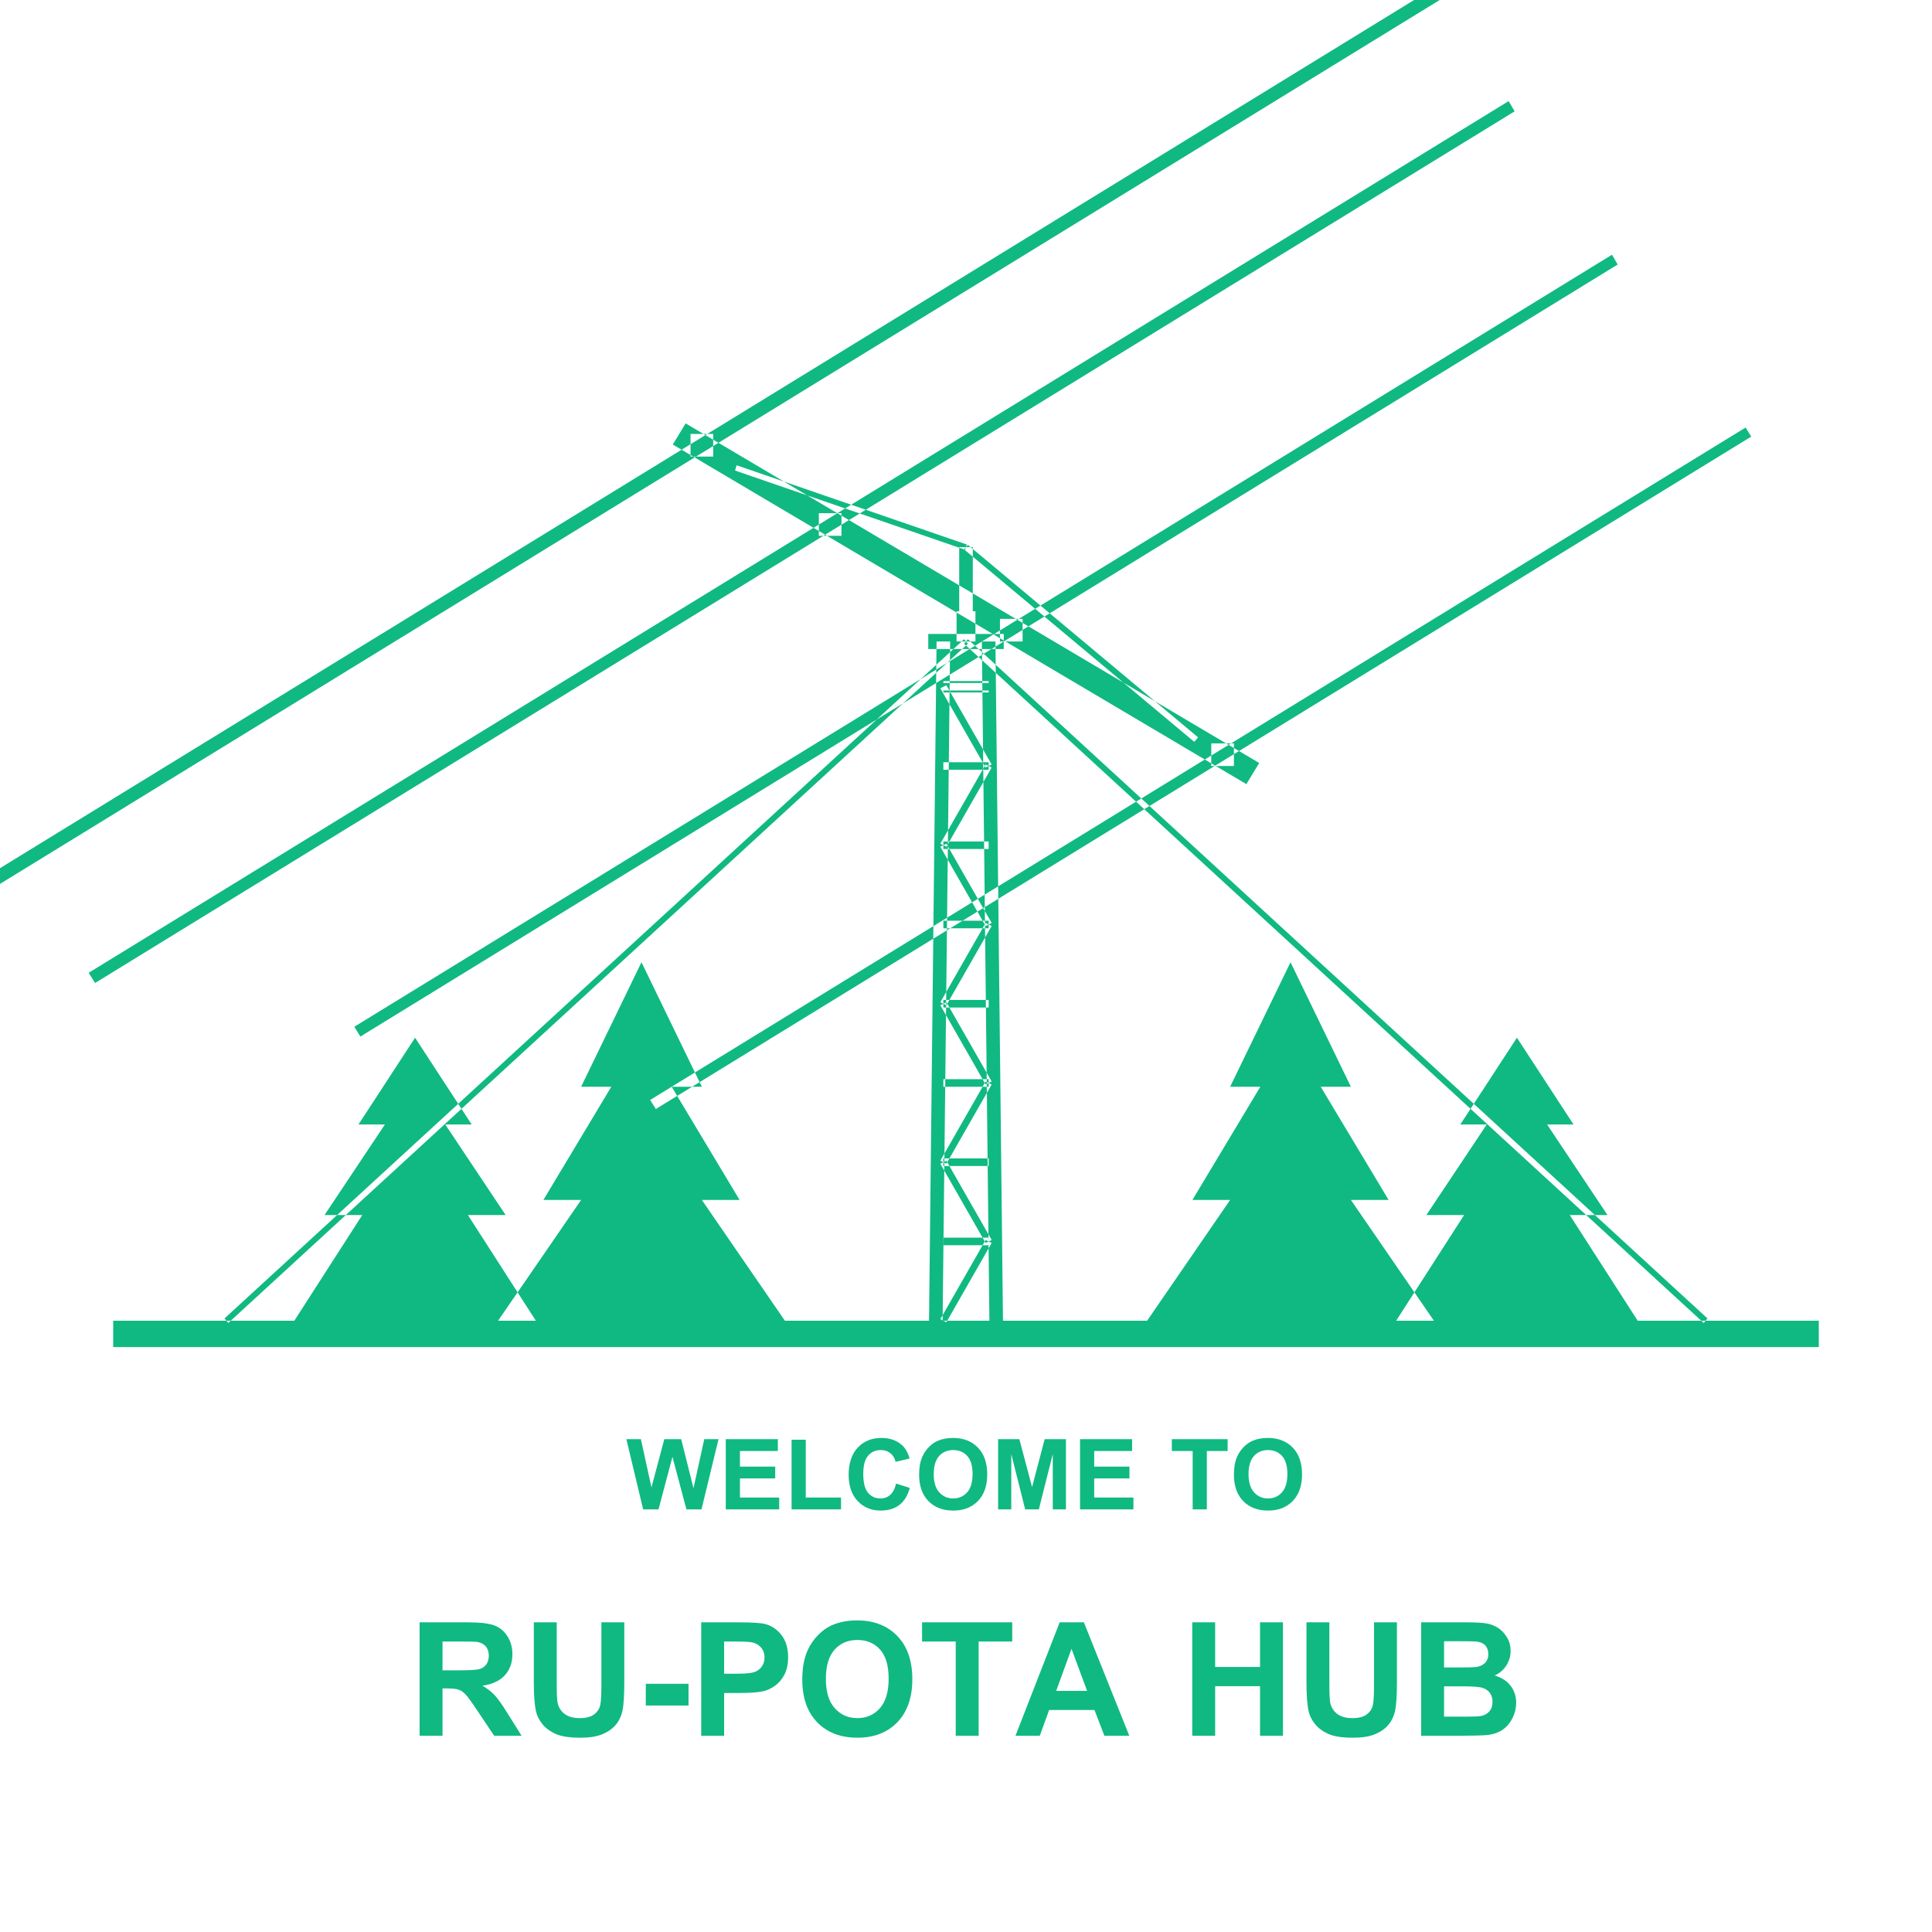
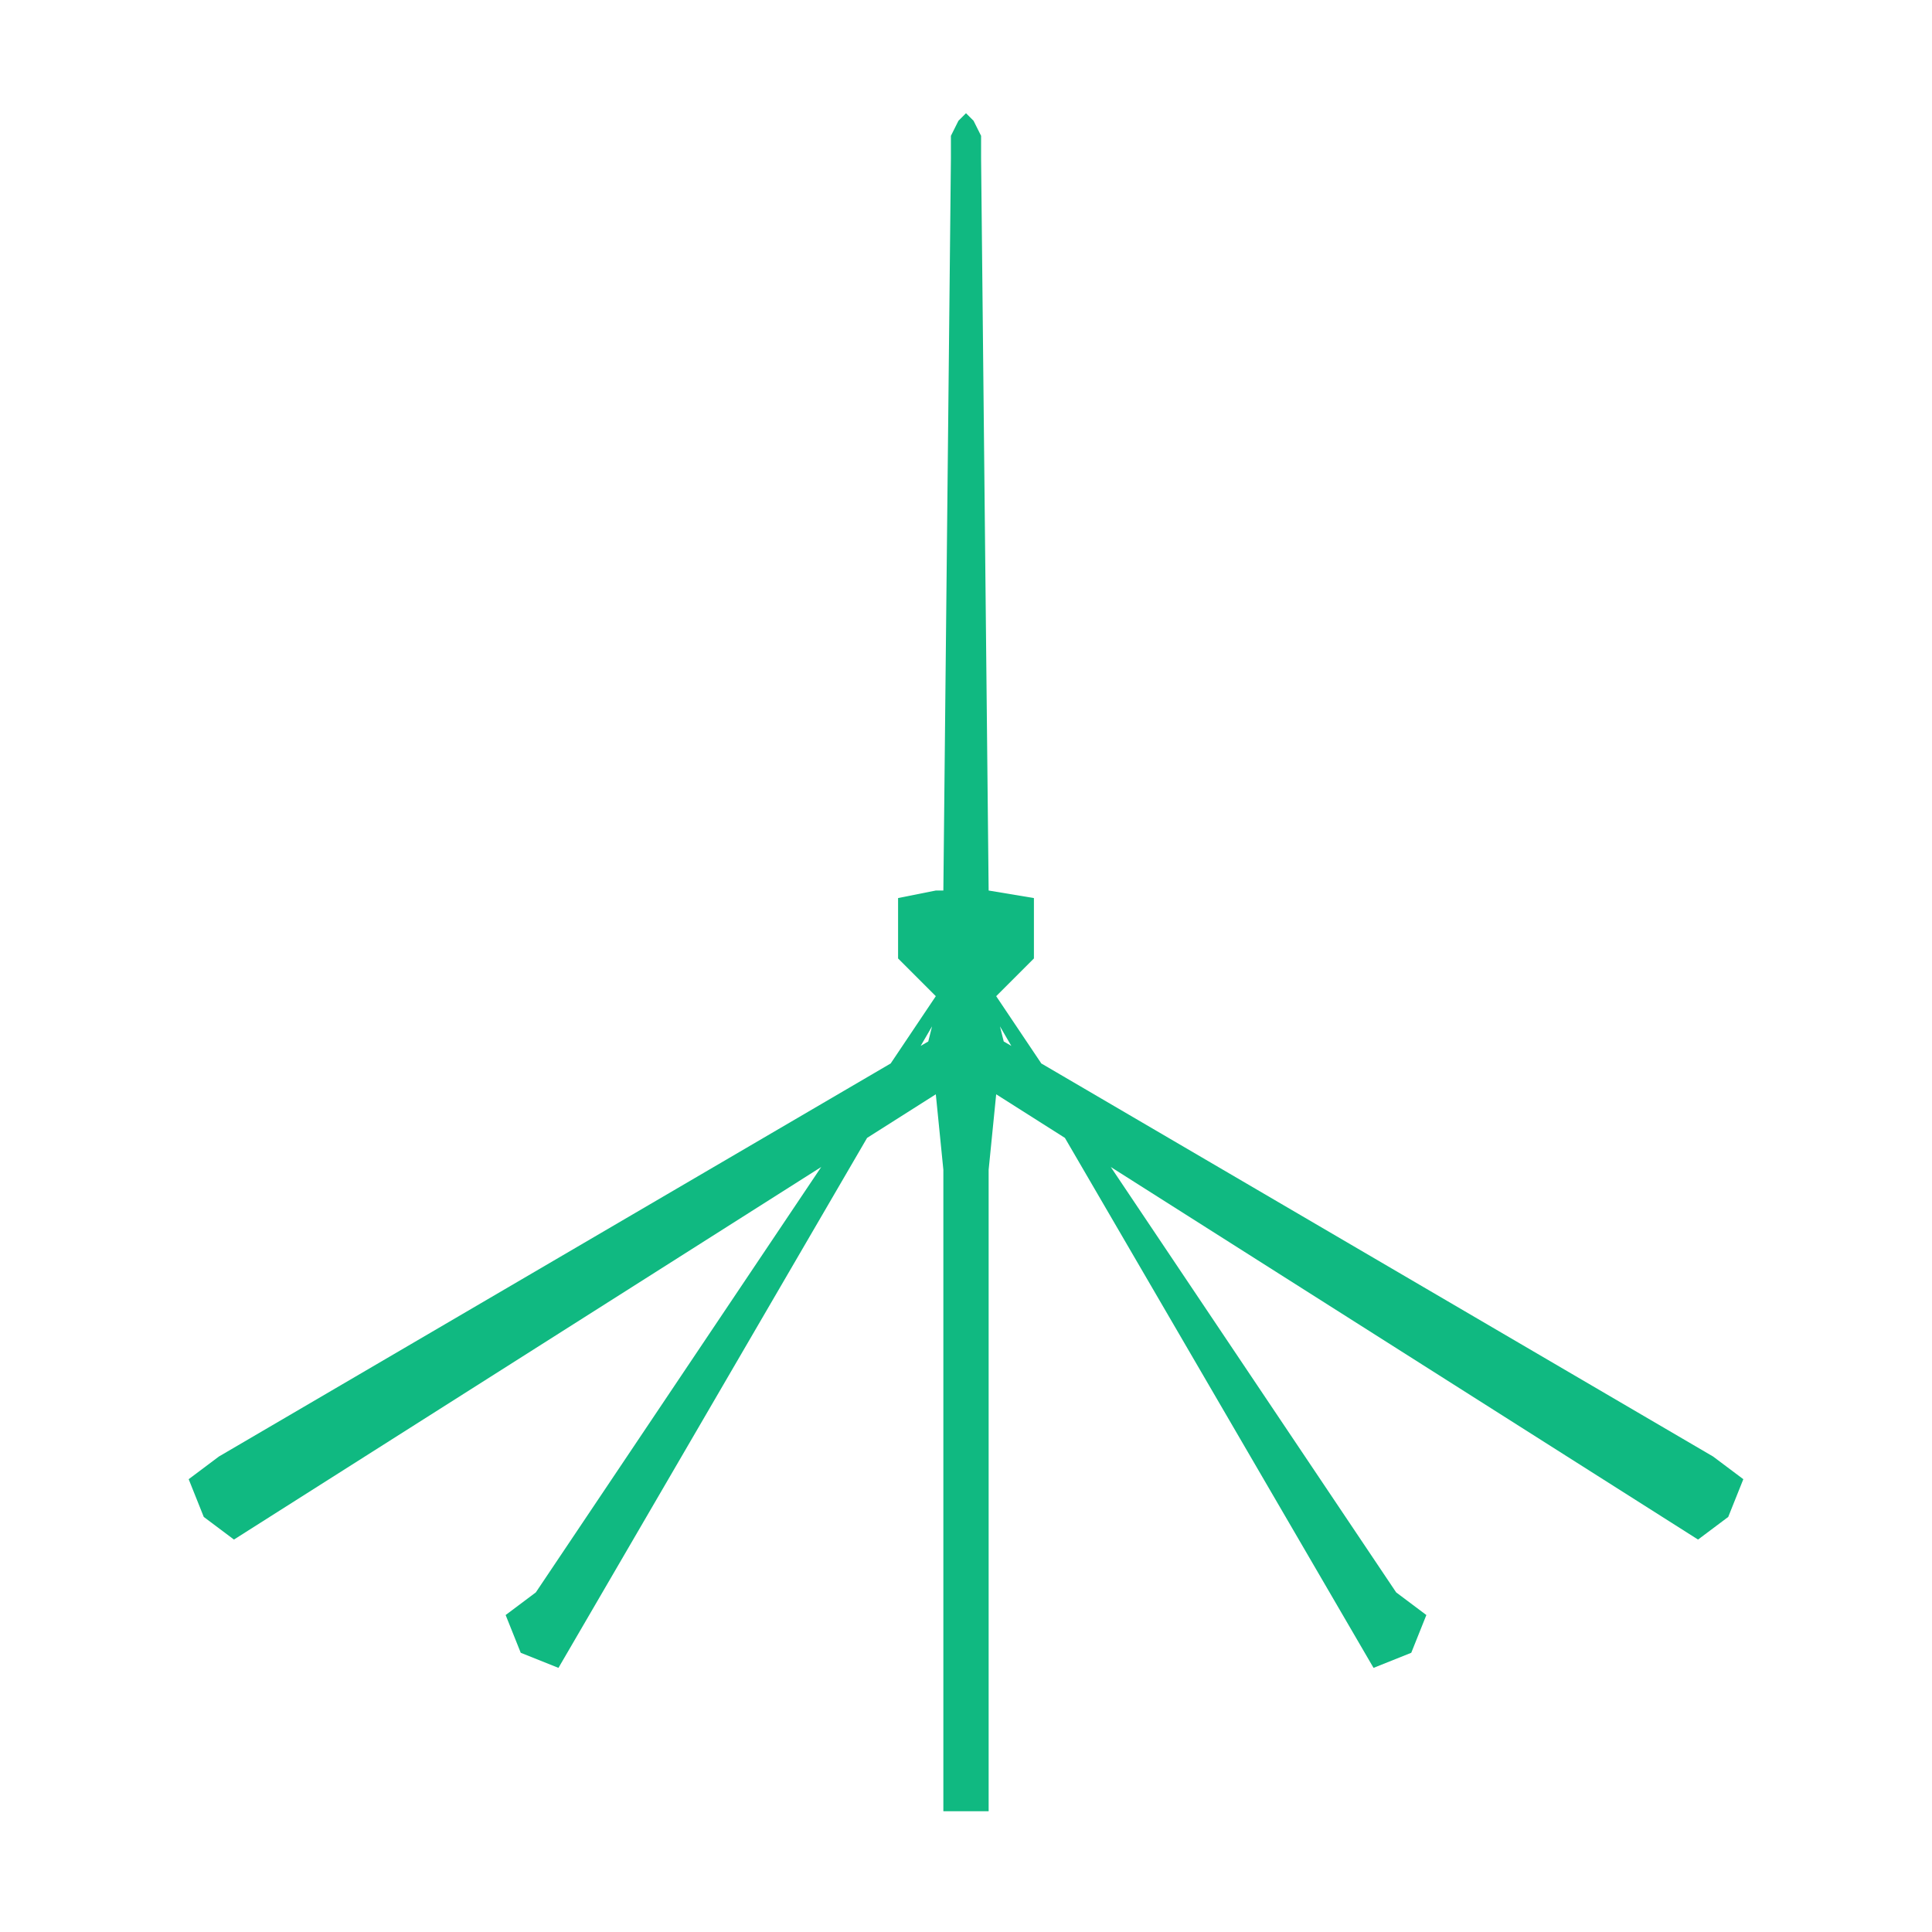
<svg xmlns="http://www.w3.org/2000/svg" viewBox="0 0 512 512" width="512" height="512">
-   <path fill="#10B981" fill-rule="evenodd" d="M248.2 170.0 L246.2 350.0 L249.8 350.0 L251.8 170.0 Z  M260.2 170.0 L262.2 350.0 L265.8 350.0 L263.8 170.0 Z  M246.0 172.0 L266.0 172.0 L266.0 168.0 L246.0 168.0 Z  M250.0 183.5 L262.0 183.5 L262.0 180.5 L250.0 180.5 Z  M258.5 170.0 L258.5 162.0 L253.5 162.0 L253.5 170.0 Z  M250.0 183.0 L262.0 183.0 L262.0 181.0 L250.0 181.0 Z  M249.2 182.4 L261.2 203.4 L262.8 202.6 L250.8 181.6 Z  M250.0 204.0 L262.0 204.0 L262.0 202.0 L250.0 202.0 Z  M261.2 202.6 L249.2 223.6 L250.8 224.4 L262.8 203.4 Z  M250.0 225.0 L262.0 225.0 L262.0 223.0 L250.0 223.0 Z  M249.2 224.4 L261.2 245.4 L262.8 244.6 L250.8 223.6 Z  M250.0 246.0 L262.0 246.0 L262.0 244.0 L250.0 244.0 Z  M261.2 244.6 L249.2 265.6 L250.8 266.4 L262.8 245.4 Z  M250.0 267.0 L262.0 267.0 L262.0 265.0 L250.0 265.0 Z  M249.2 266.4 L261.2 287.4 L262.8 286.6 L250.8 265.6 Z  M250.0 288.0 L262.0 288.0 L262.0 286.0 L250.0 286.0 Z  M261.2 286.6 L249.2 307.6 L250.8 308.4 L262.8 287.4 Z  M250.0 309.0 L262.0 309.0 L262.0 307.0 L250.0 307.0 Z  M249.2 308.4 L261.2 329.4 L262.8 328.6 L250.8 307.6 Z  M250.0 330.0 L262.0 330.0 L262.0 328.0 L250.0 328.0 Z  M261.2 328.6 L249.2 349.6 L250.8 350.4 L262.8 329.4 Z  M255.5 169.4 L59.5 349.4 L60.5 350.6 L256.5 170.6 Z  M255.5 170.6 L451.5 350.6 L452.5 349.4 L256.5 169.4 Z  M178.3 117.8 L330.3 207.8 L333.7 202.2 L181.7 112.2 Z  M257.8 162.0 L257.8 145.0 L254.2 145.0 L254.2 162.0 Z  M256.2 144.3 L195.2 123.3 L194.8 124.7 L255.8 145.7 Z  M255.5 145.6 L316.5 196.6 L317.5 195.4 L256.5 144.4 Z  M-25.5 249.9 L383.0 -0.9 L381.1 -3.9 L-27.4 246.9 Z M183.0 115.0 L189.0 115.0 L189.0 121.0 L183.0 121.0 Z  M25.2 260.5 L401.4 29.5 L399.8 26.8 L23.5 257.8 Z M217.0 136.0 L223.0 136.0 L223.0 142.0 L217.0 142.0 Z  M95.5 274.7 L428.7 70.1 L427.2 67.5 L93.9 272.1 Z M265.0 164.0 L271.0 164.0 L271.0 170.0 L265.0 170.0 Z  M173.8 293.9 L464.1 115.7 L462.6 113.3 L172.3 291.5 Z M321.0 197.0 L327.0 197.0 L327.0 203.0 L321.0 203.0 Z  M110 275 L125 298 L118 298 L134 322 L124 322 L142 350 L78 350 L96 322 L86 322 L102 298 L95 298 Z M170 255 L186 288 L178 288 L196 318 L186 318 L208 350 L132 350 L154 318 L144 318 L162 288 L154 288 Z  M342 255 L358 288 L350 288 L368 318 L358 318 L380 350 L304 350 L326 318 L316 318 L334 288 L326 288 Z M402 275 L417 298 L410 298 L426 322 L416 322 L434 350 L370 350 L388 322 L378 322 L394 298 L387 298 Z  M30 350 L482 350 L482 357 L30 357 Z  M170.438 400.0 165.994 381.389H169.841L172.647 394.173L176.049 381.389H180.518L183.78 394.389L186.637 381.389H190.42L185.901 400.0H181.914L178.207 386.086L174.513 400.0Z M192.337 400.0V381.389H206.137V384.537H196.095V388.663H205.439V391.799H196.095V396.864H206.492V400.0Z M209.78 400.0V381.541H213.538V396.864H222.882V400.0Z M237.469 393.157 241.112 394.312Q240.275 397.359 238.326 398.838Q236.377 400.317 233.381 400.317Q229.674 400.317 227.287 397.785Q224.901 395.252 224.901 390.859Q224.901 386.213 227.3 383.642Q229.699 381.071 233.61 381.071Q237.025 381.071 239.157 383.09Q240.427 384.283 241.062 386.518L237.342 387.406Q237.012 385.959 235.965 385.121Q234.917 384.283 233.419 384.283Q231.35 384.283 230.061 385.769Q228.773 387.254 228.773 390.58Q228.773 394.109 230.042 395.607Q231.312 397.105 233.343 397.105Q234.841 397.105 235.92 396.153Q236.999 395.201 237.469 393.157Z M243.575 390.809Q243.575 387.965 244.426 386.035Q245.061 384.613 246.159 383.483Q247.257 382.354 248.565 381.808Q250.304 381.071 252.576 381.071Q256.69 381.071 259.159 383.623Q261.628 386.175 261.628 390.72Q261.628 395.227 259.178 397.772Q256.728 400.317 252.627 400.317Q248.476 400.317 246.026 397.785Q243.575 395.252 243.575 390.809ZM247.447 390.682Q247.447 393.843 248.907 395.474Q250.367 397.105 252.614 397.105Q254.861 397.105 256.302 395.487Q257.743 393.868 257.743 390.631Q257.743 387.432 256.34 385.857Q254.938 384.283 252.614 384.283Q250.291 384.283 248.869 385.876Q247.447 387.47 247.447 390.682Z M264.51 400.0V381.389H270.134L273.511 394.084L276.85 381.389H282.486V400.0H278.995V385.35L275.301 400.0H271.683L268.001 385.35V400.0Z M286.219 400.0V381.389H300.019V384.537H289.977V388.663H299.32V391.799H289.977V396.864H300.374V400.0Z M316.07 400.0V384.537H310.548V381.389H325.338V384.537H319.828V400.0Z M327.001 390.809Q327.001 387.965 327.851 386.035Q328.486 384.613 329.584 383.483Q330.682 382.354 331.99 381.808Q333.729 381.071 336.002 381.071Q340.115 381.071 342.584 383.623Q345.054 386.175 345.054 390.72Q345.054 395.227 342.603 397.772Q340.153 400.317 336.053 400.317Q331.901 400.317 329.451 397.785Q327.001 395.252 327.001 390.809ZM330.873 390.682Q330.873 393.843 332.333 395.474Q333.793 397.105 336.04 397.105Q338.287 397.105 339.728 395.487Q341.169 393.868 341.169 390.631Q341.169 387.432 339.766 385.857Q338.363 384.283 336.04 384.283Q333.717 384.283 332.295 385.876Q330.873 387.47 330.873 390.682Z M111.201 460.0V429.936H123.977Q128.797 429.936 130.981 430.746Q133.165 431.556 134.477 433.627Q135.79 435.698 135.79 438.364Q135.79 441.748 133.801 443.953Q131.811 446.157 127.853 446.731Q129.822 447.88 131.104 449.254Q132.385 450.628 134.559 454.135L138.23 460.0H130.97L126.582 453.458Q124.244 449.951 123.383 449.039Q122.521 448.126 121.557 447.788Q120.593 447.449 118.502 447.449H117.271V460.0ZM117.271 442.65H121.762Q126.131 442.65 127.218 442.281Q128.304 441.912 128.92 441.01Q129.535 440.107 129.535 438.754Q129.535 437.236 128.725 436.303Q127.915 435.37 126.438 435.124Q125.7 435.021 122.009 435.021H117.271Z M141.47 429.936H147.541V446.219Q147.541 450.095 147.766 451.243Q148.156 453.089 149.622 454.207Q151.089 455.324 153.632 455.324Q156.216 455.324 157.528 454.268Q158.841 453.212 159.107 451.674Q159.374 450.136 159.374 446.567V429.936H165.444V445.727Q165.444 451.141 164.952 453.376Q164.46 455.611 163.137 457.149Q161.814 458.688 159.599 459.6Q157.384 460.513 153.816 460.513Q149.509 460.513 147.284 459.518Q145.059 458.523 143.767 456.934Q142.475 455.345 142.065 453.602Q141.47 451.018 141.47 445.973Z M171.145 451.981V446.219H182.466V451.981Z M185.829 460.0V429.936H195.57Q201.107 429.936 202.789 430.387Q205.373 431.063 207.116 433.33Q208.859 435.596 208.859 439.185Q208.859 441.953 207.854 443.84Q206.849 445.727 205.301 446.803Q203.753 447.88 202.153 448.229Q199.979 448.659 195.857 448.659H191.899V460.0ZM191.899 435.021V443.553H195.221Q198.81 443.553 200.02 443.081Q201.23 442.609 201.917 441.604Q202.604 440.6 202.604 439.267Q202.604 437.626 201.64 436.56Q200.676 435.493 199.2 435.227Q198.113 435.021 194.832 435.021Z M212.612 445.152Q212.612 440.559 213.986 437.441Q215.011 435.145 216.785 433.319Q218.559 431.494 220.672 430.612Q223.481 429.423 227.152 429.423Q233.797 429.423 237.785 433.545Q241.774 437.667 241.774 445.009Q241.774 452.289 237.816 456.401Q233.858 460.513 227.234 460.513Q220.528 460.513 216.57 456.421Q212.612 452.33 212.612 445.152ZM218.867 444.947Q218.867 450.054 221.225 452.689Q223.584 455.324 227.214 455.324Q230.843 455.324 233.171 452.709Q235.499 450.095 235.499 444.865Q235.499 439.697 233.233 437.154Q230.967 434.611 227.214 434.611Q223.461 434.611 221.164 437.185Q218.867 439.759 218.867 444.947Z M253.279 460.0V435.021H244.358V429.936H268.25V435.021H259.349V460.0Z M299.278 460.0H292.675L290.05 453.171H278.032L275.551 460.0H269.111L280.821 429.936H287.24ZM288.101 448.105 283.959 436.949 279.898 448.105Z M315.958 460.0V429.936H322.029V441.769H333.923V429.936H339.993V460.0H333.923V446.854H322.029V460.0Z M346.228 429.936H352.298V446.219Q352.298 450.095 352.524 451.243Q352.913 453.089 354.38 454.207Q355.846 455.324 358.389 455.324Q360.973 455.324 362.285 454.268Q363.598 453.212 363.865 451.674Q364.131 450.136 364.131 446.567V429.936H370.201V445.727Q370.201 451.141 369.709 453.376Q369.217 455.611 367.894 457.149Q366.572 458.688 364.357 459.6Q362.142 460.513 358.574 460.513Q354.267 460.513 352.042 459.518Q349.817 458.523 348.525 456.934Q347.233 455.345 346.823 453.602Q346.228 451.018 346.228 445.973Z M376.62 429.936H388.638Q392.206 429.936 393.96 430.233Q395.713 430.53 397.097 431.474Q398.482 432.417 399.405 433.986Q400.327 435.555 400.327 437.503Q400.327 439.615 399.189 441.379Q398.051 443.143 396.103 444.024Q398.851 444.824 400.327 446.752Q401.804 448.68 401.804 451.284Q401.804 453.335 400.85 455.273Q399.897 457.211 398.246 458.37Q396.595 459.528 394.175 459.795Q392.657 459.959 386.854 460.0H376.62ZM382.691 434.939V441.892H386.669Q390.217 441.892 391.078 441.789Q392.637 441.604 393.529 440.712Q394.421 439.82 394.421 438.364Q394.421 436.97 393.652 436.098Q392.883 435.227 391.366 435.042Q390.463 434.939 386.177 434.939ZM382.691 446.896V454.935H388.31Q391.591 454.935 392.473 454.75Q393.826 454.504 394.678 453.55Q395.529 452.597 395.529 450.997Q395.529 449.644 394.872 448.7Q394.216 447.757 392.975 447.326Q391.735 446.896 387.592 446.896Z" />
+   <path fill="#10B981" d="M250 480 L250 310 L248 290 L62 408 L54 402 L50 392 L58 386 L246 276 L247 272 L148 442 L138 438 L134 428 L142 422 L248 264 L242 258 L238 254 L238 238 L248 236 L250 236 L252 42 L252 36 L254 32 L256 30 L258 32 L260 36 L260 42 L262 236 L274 238 L274 254 L270 258 L264 264 L370 422 L378 428 L374 438 L364 442 L265 272 L266 276 L454 386 L462 392 L458 402 L450 408 L264 290 L262 310 L262 480 Z" />
</svg>
